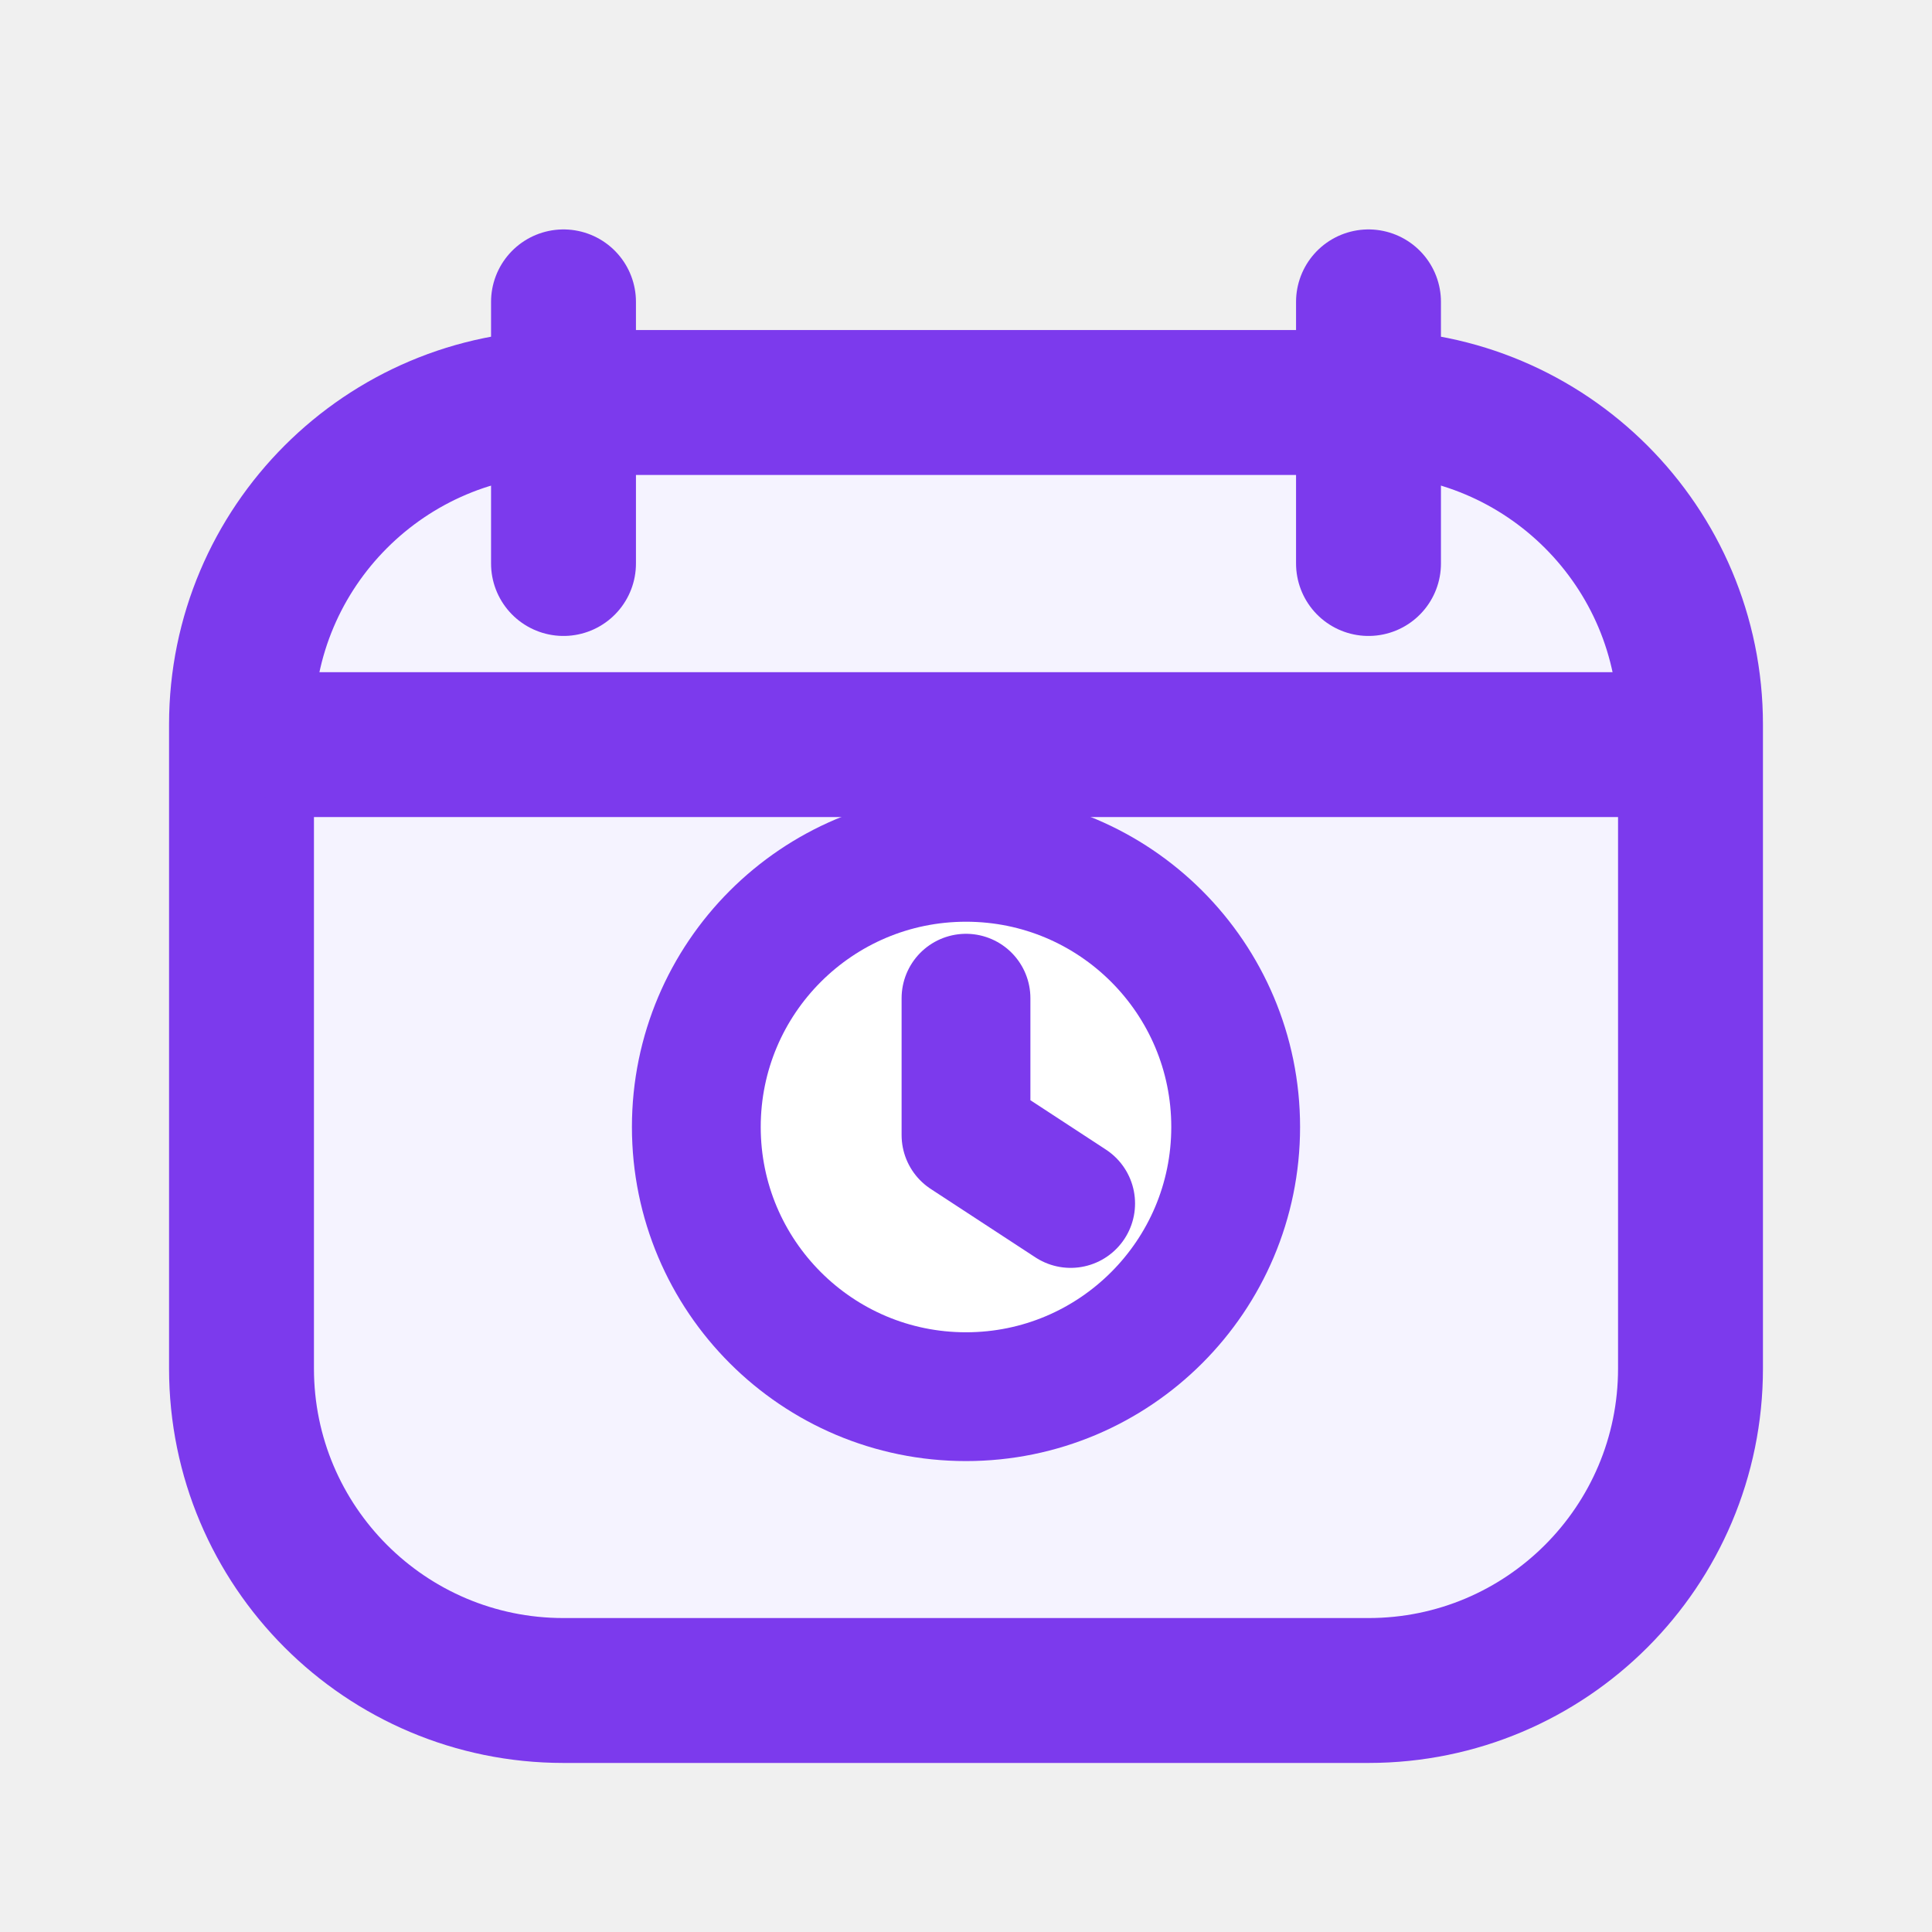
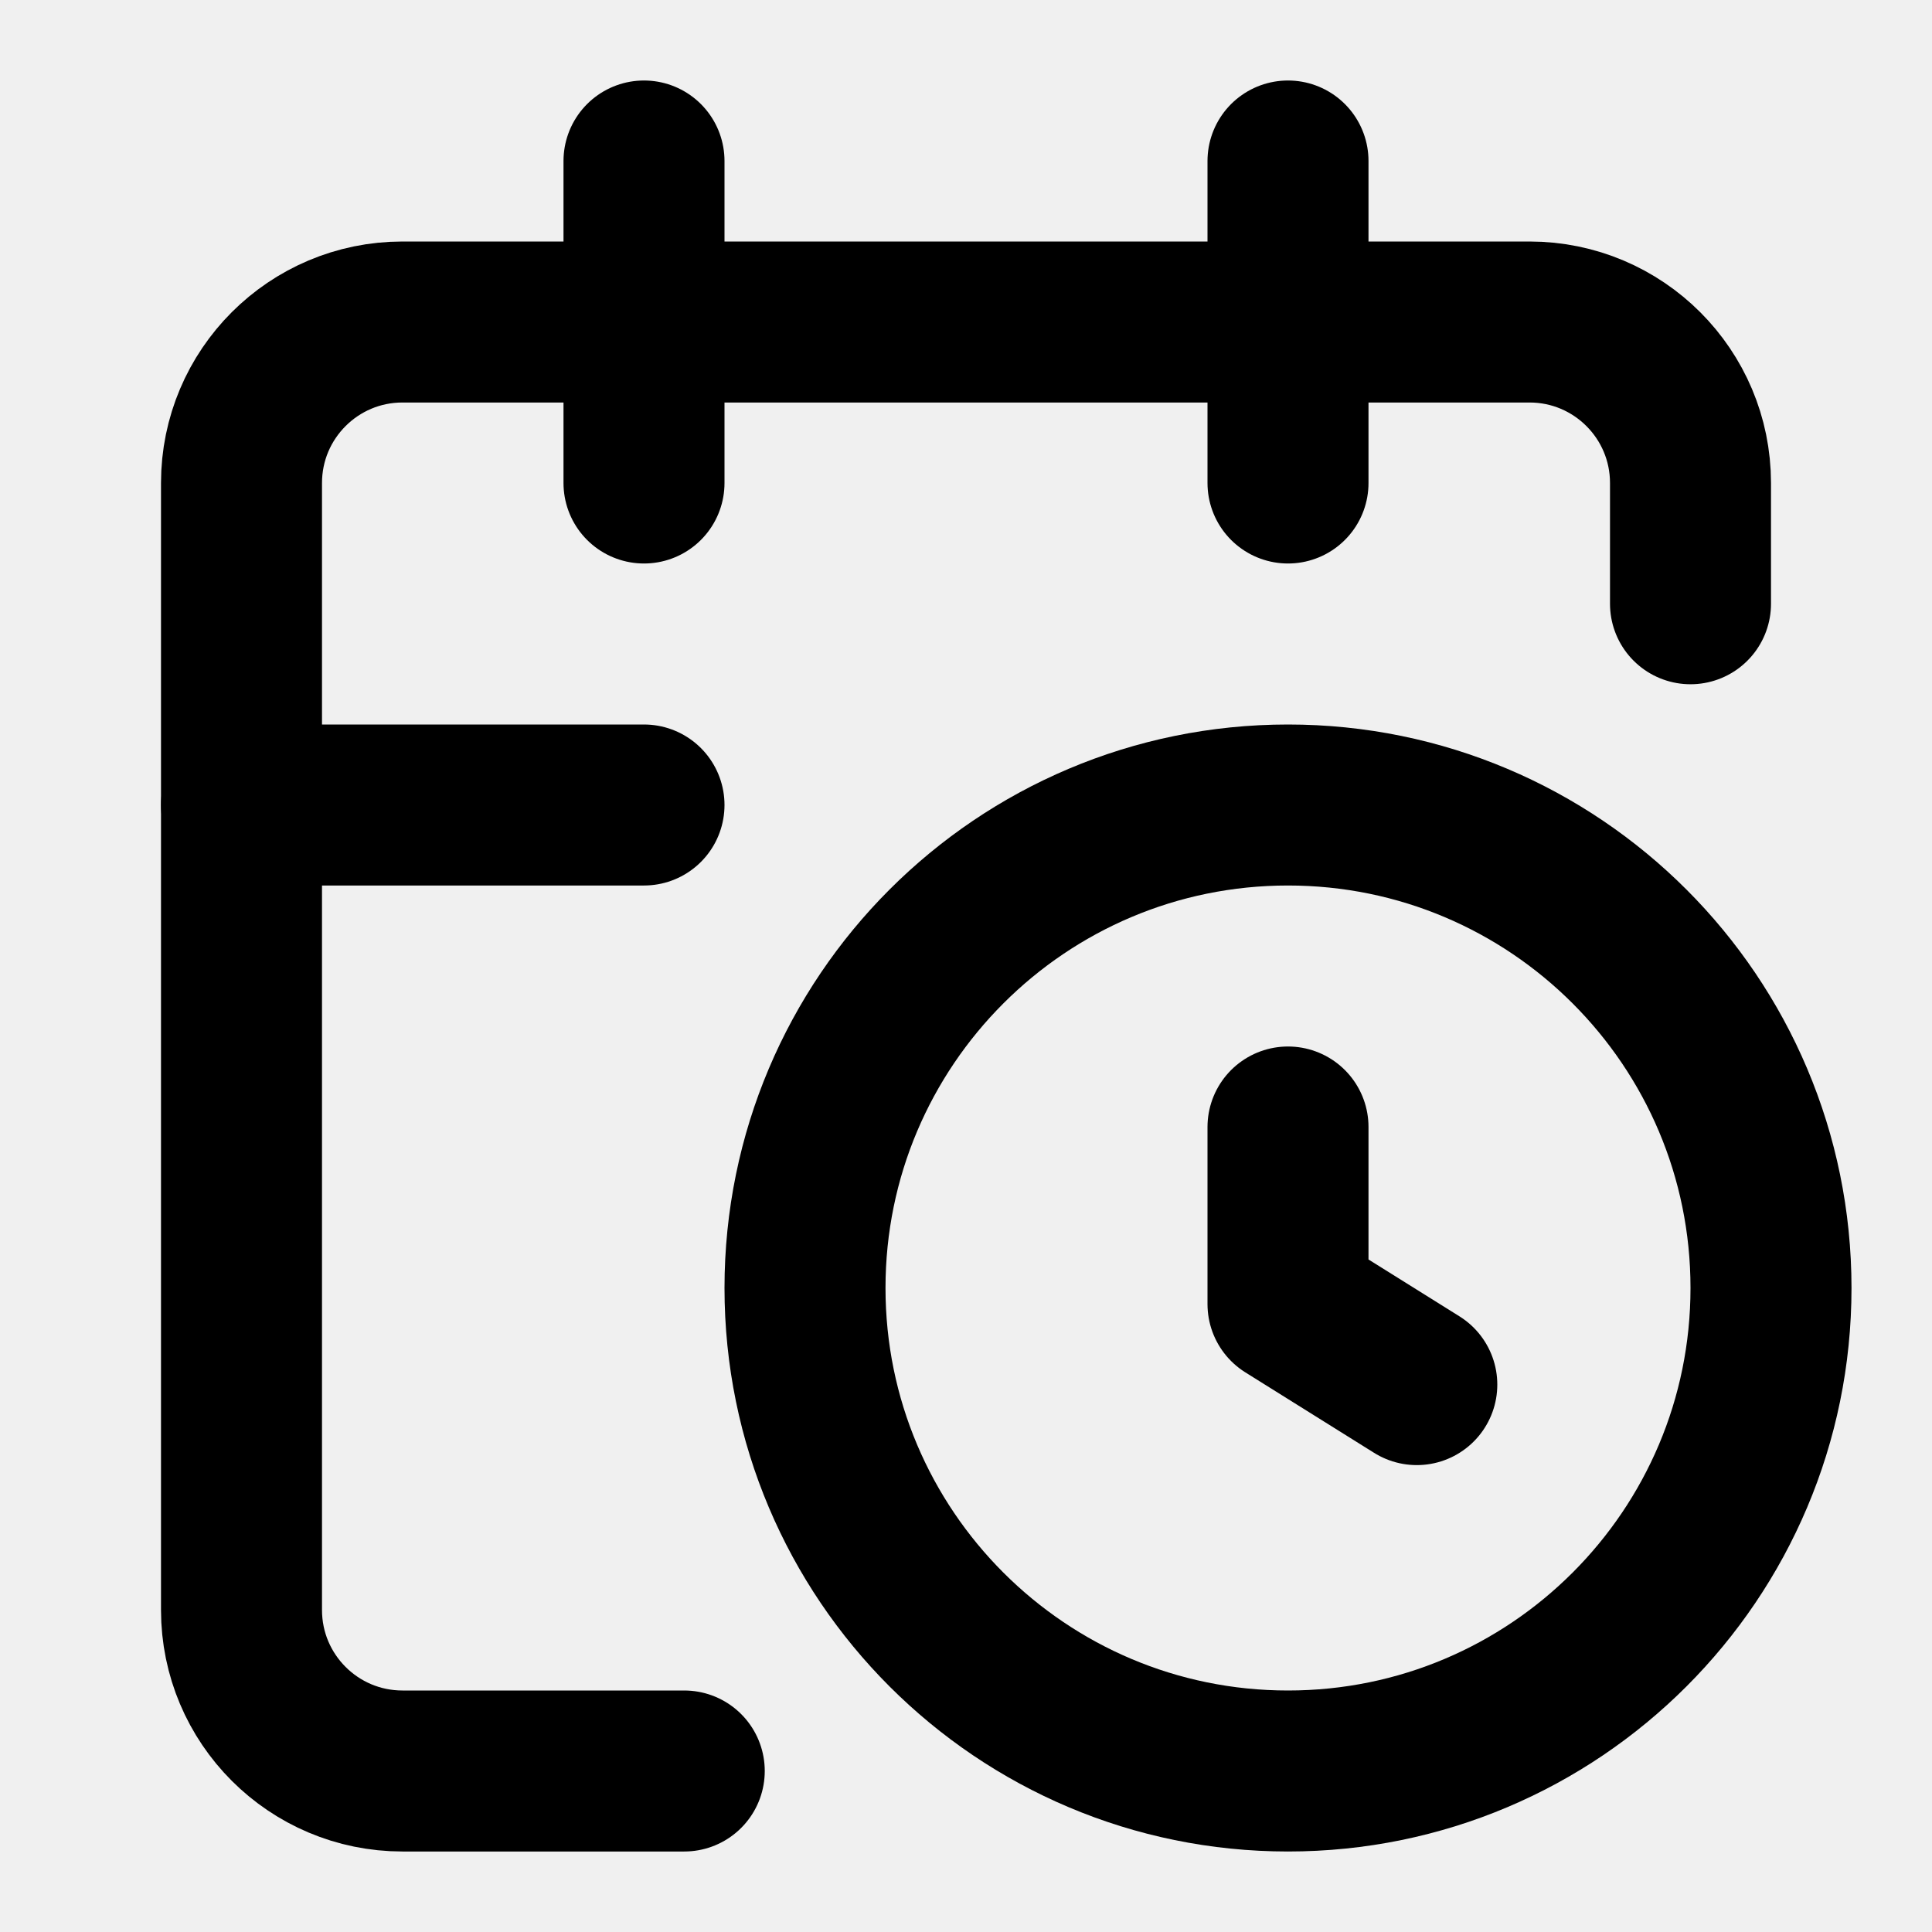
- <svg xmlns="http://www.w3.org/2000/svg" width="24" height="24" viewBox="0 0 24 24" fill="none">
-   <rect x="3" y="5" width="18" height="16" rx="4" fill="#F5F3FF" stroke="#7C3AED" stroke-width="1.8" />
-   <path d="M7 3.75V7" stroke="#7C3AED" stroke-width="1.8" stroke-linecap="round" />
-   <path d="M17 3.75V7" stroke="#7C3AED" stroke-width="1.8" stroke-linecap="round" />
-   <path d="M3.9 9.25H20.1" stroke="#7C3AED" stroke-width="1.8" stroke-linecap="round" />
-   <circle cx="12" cy="14" r="3.35" fill="white" stroke="#7C3AED" stroke-width="1.6" />
-   <path d="M12 12.4V14.1L13.3 14.95" stroke="#7C3AED" stroke-width="1.6" stroke-linecap="round" stroke-linejoin="round" />
+ <svg xmlns="http://www.w3.org/2000/svg" width="24" height="24" viewBox="0 0 24 24" fill="none" stroke="currentColor" stroke-width="2" stroke-linecap="round" stroke-linejoin="round">
+   <path d="M16 14v2.2l1.6 1" />
+   <path d="M16 2v4" />
+   <path d="M21 7.5V6a2 2 0 0 0-2-2H5a2 2 0 0 0-2 2v14a2 2 0 0 0 2 2h3.5" />
+   <path d="M3 10h5" />
+   <path d="M8 2v4" />
+   <circle cx="16" cy="16" r="6" />
</svg>
